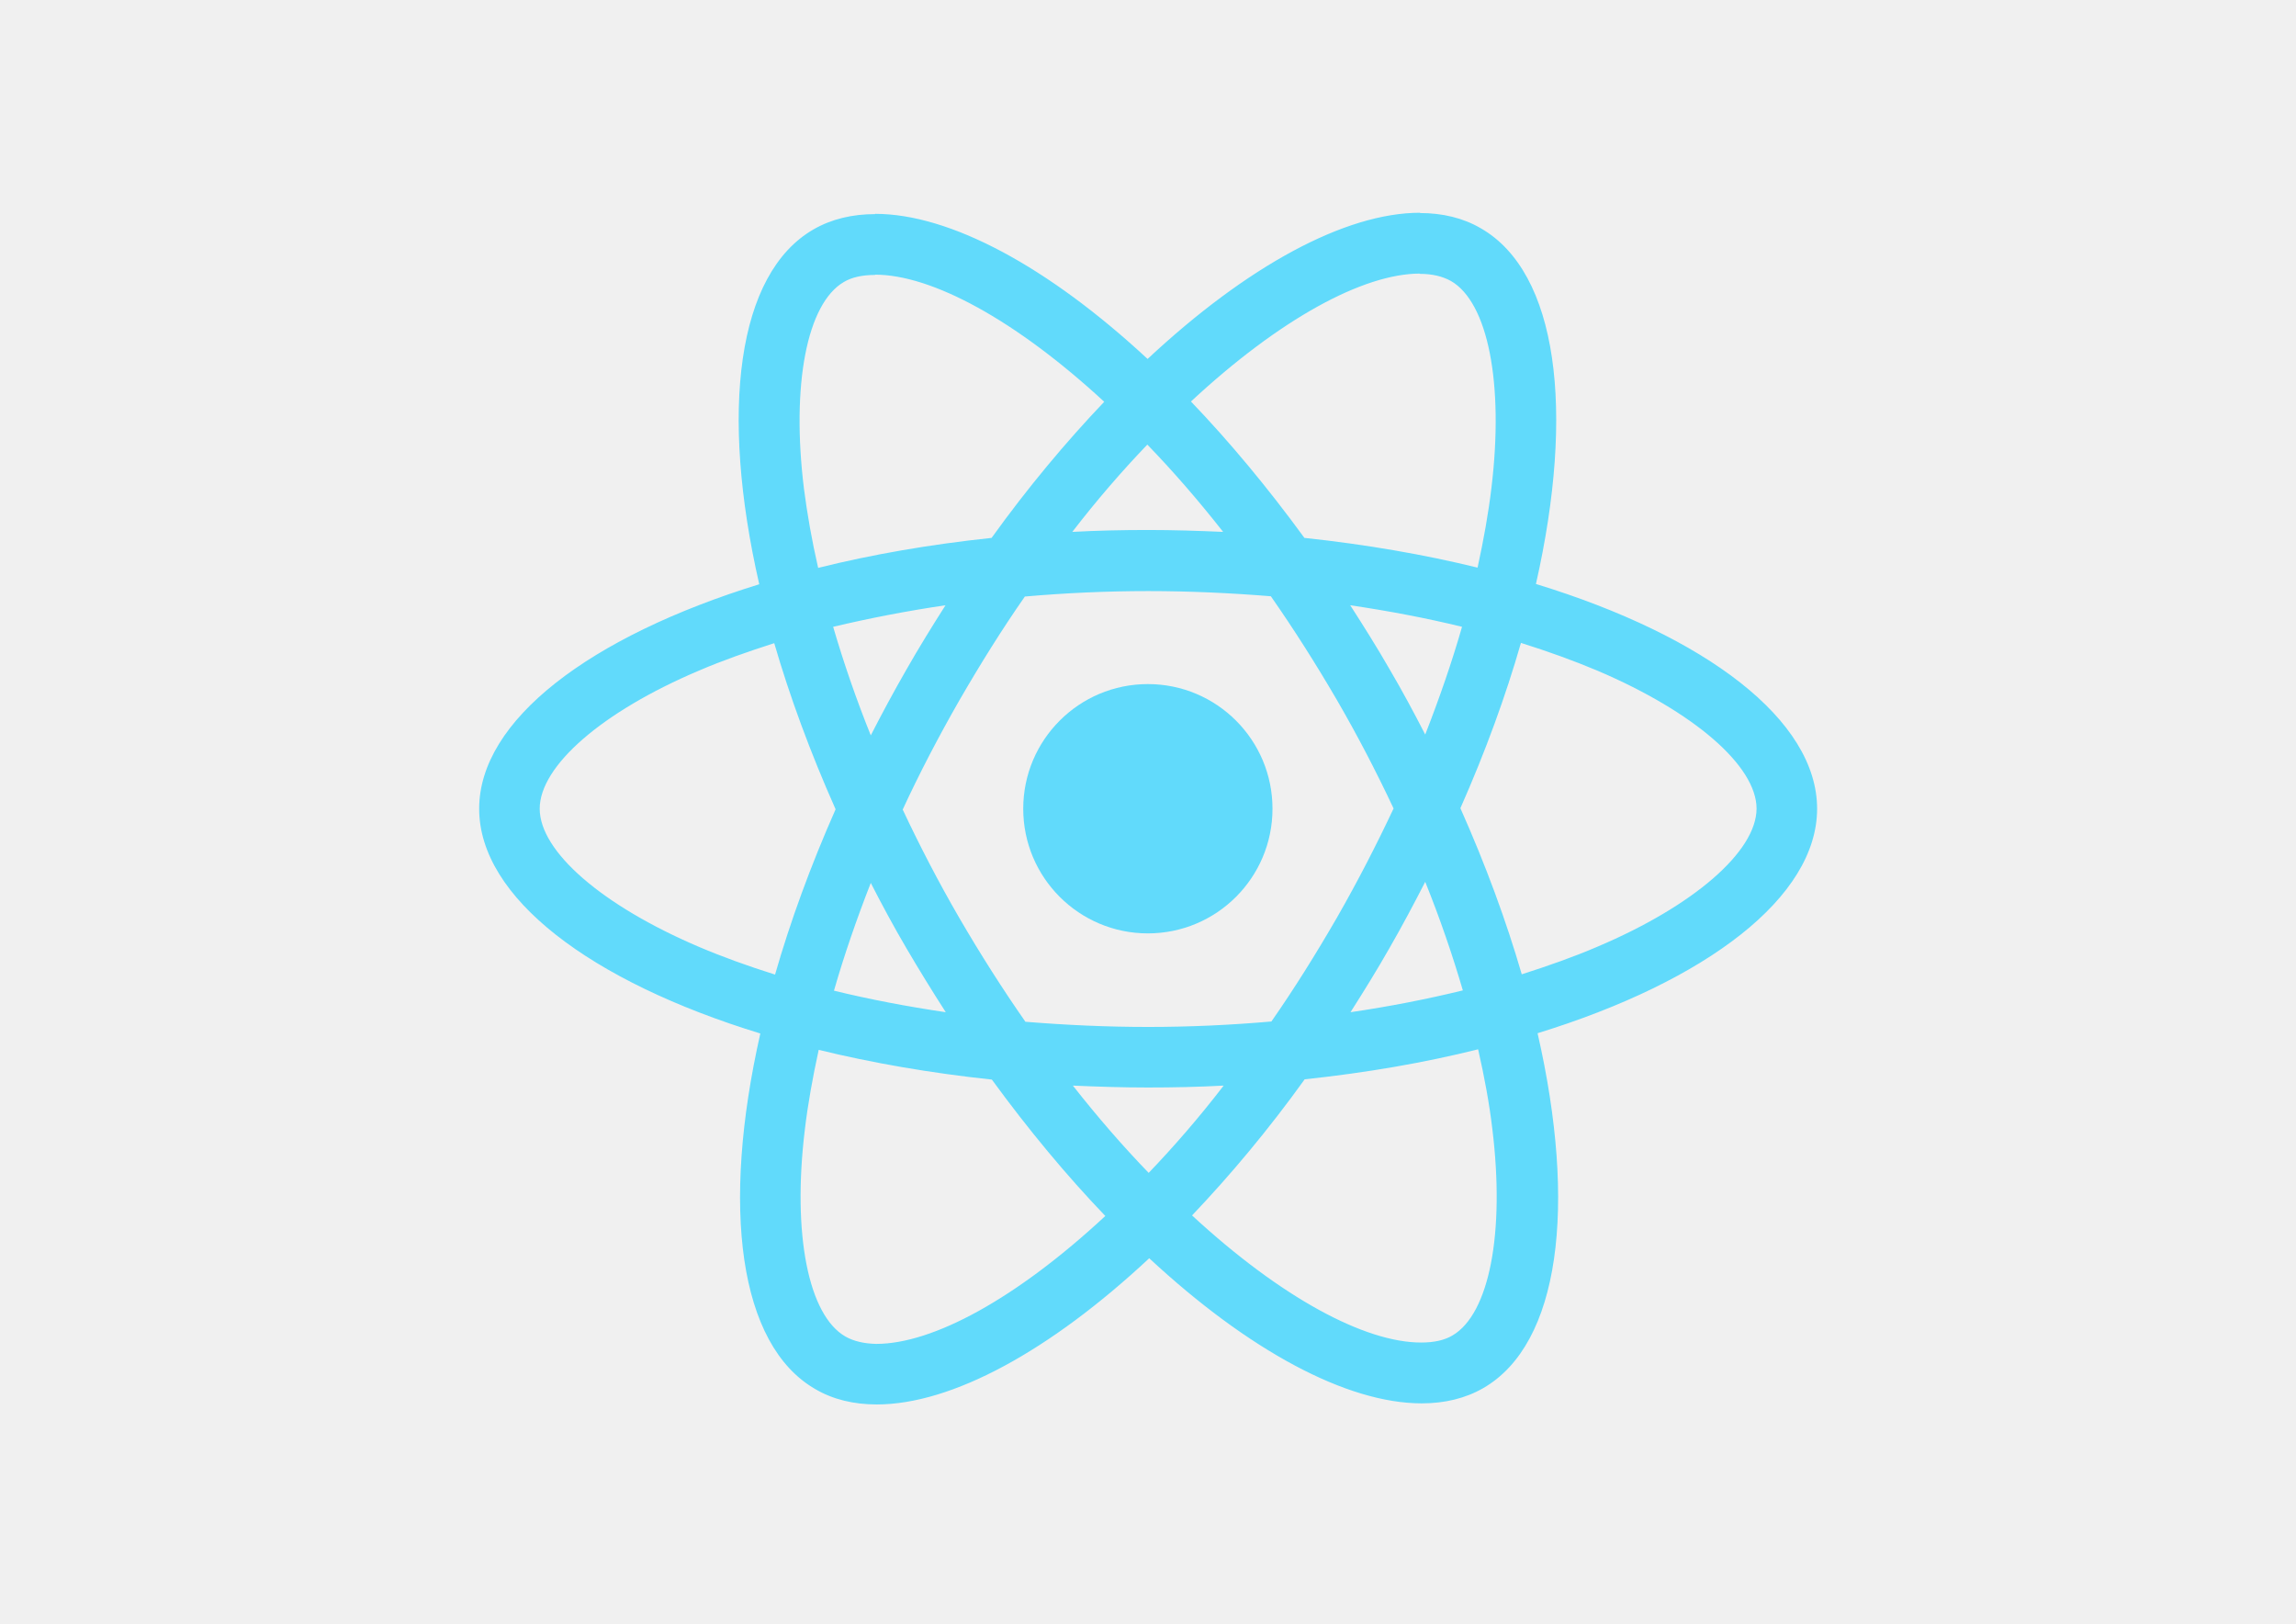
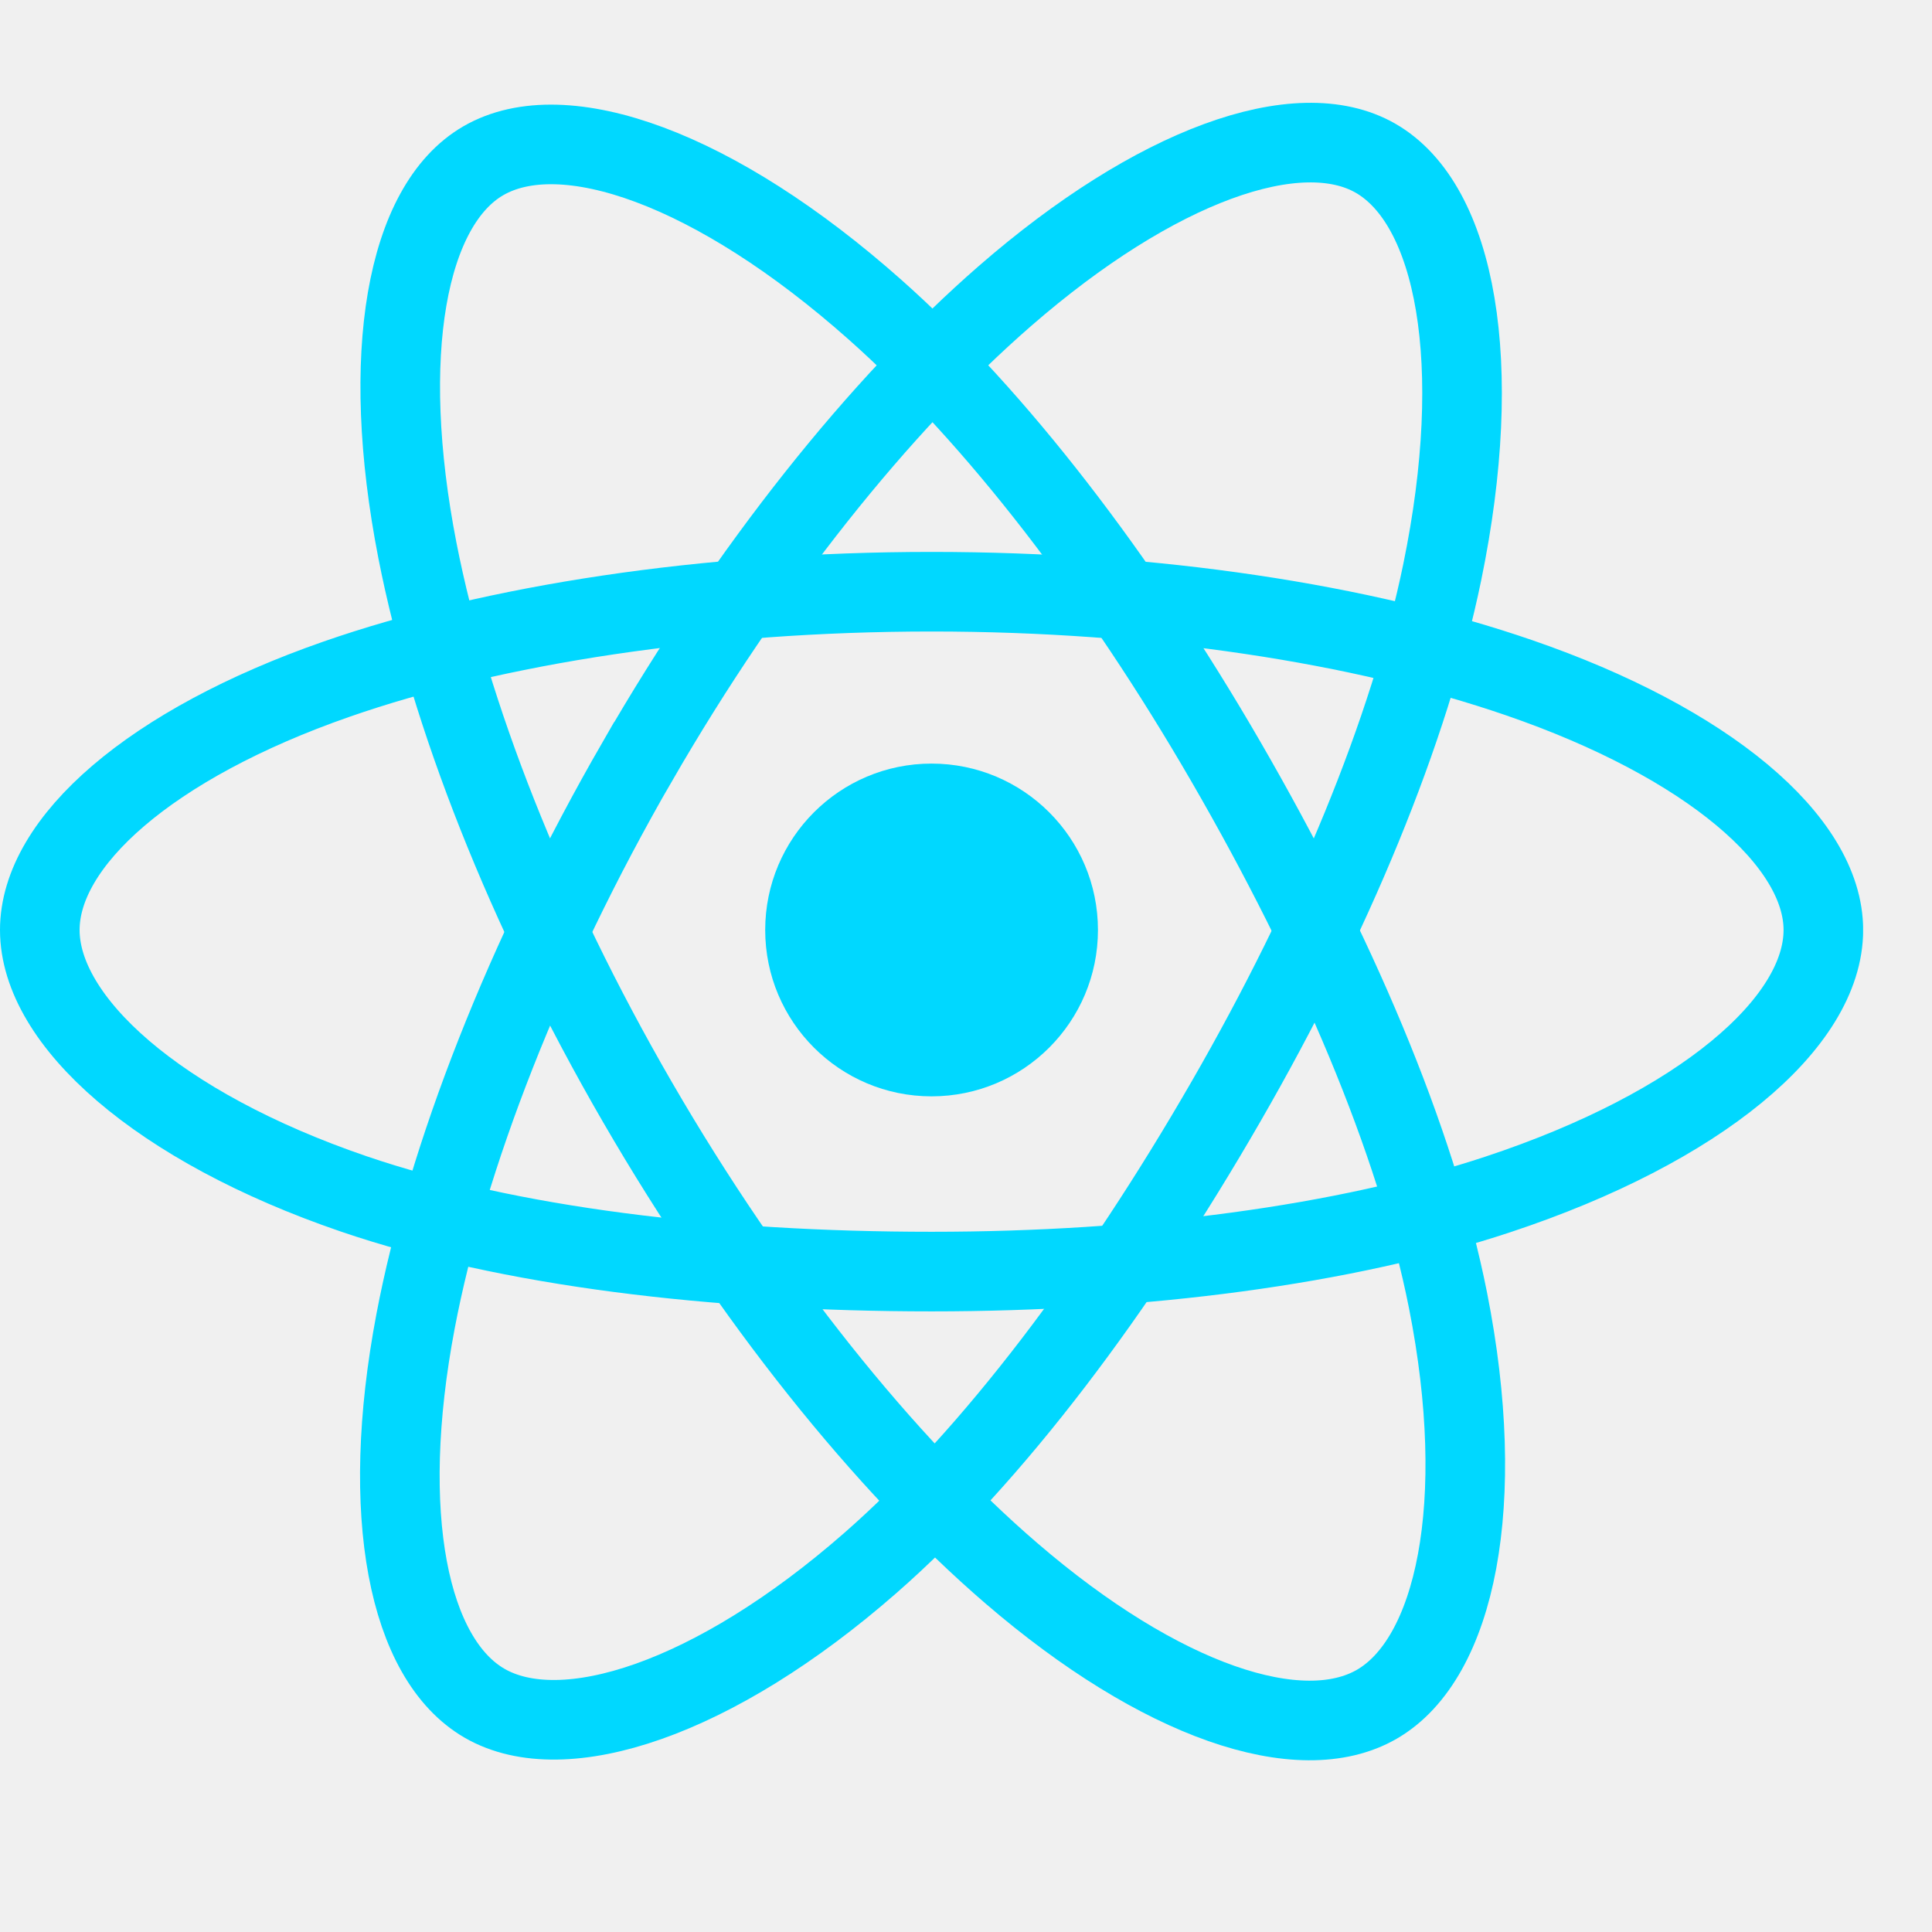
- <svg xmlns="http://www.w3.org/2000/svg" viewBox="0 0 841.9 595.3">
-   <g fill="#61DAFB">
-     <path d="M666.3 296.5c0-32.5-40.7-63.3-103.1-82.4 14.4-63.6 8-114.2-20.2-130.4-6.5-3.8-14.1-5.6-22.4-5.6v22.3c4.6 0 8.3.9 11.4 2.6 13.6 7.8 19.5 37.5 14.9 75.7-1.1 9.4-2.9 19.3-5.1 29.4-19.6-4.8-41-8.5-63.5-10.9-13.5-18.5-27.5-35.3-41.6-50 32.6-30.3 63.2-46.9 84-46.9V78c-27.5 0-63.5 19.6-99.9 53.6-36.4-33.8-72.4-53.2-99.9-53.2v22.3c20.7 0 51.4 16.5 84 46.6-14 14.7-28 31.4-41.3 49.9-22.6 2.4-44 6.1-63.6 11-2.3-10-4-19.7-5.2-29-4.7-38.2 1.1-67.9 14.6-75.8 3-1.8 6.9-2.6 11.5-2.6V78.5c-8.4 0-16 1.8-22.6 5.6-28.1 16.2-34.4 66.7-19.9 130.1-62.2 19.2-102.7 49.9-102.7 82.3 0 32.5 40.7 63.3 103.1 82.4-14.4 63.6-8 114.2 20.2 130.4 6.5 3.8 14.1 5.6 22.5 5.6 27.5 0 63.5-19.6 99.9-53.6 36.4 33.8 72.4 53.2 99.9 53.2 8.4 0 16-1.8 22.6-5.6 28.1-16.2 34.4-66.7 19.9-130.1 62-19.1 102.5-49.9 102.5-82.3zm-130.2-66.7c-3.7 12.9-8.3 26.2-13.5 39.5-4.1-8-8.4-16-13.1-24-4.6-8-9.5-15.8-14.4-23.4 14.2 2.1 27.9 4.7 41 7.9zm-45.8 106.5c-7.8 13.5-15.8 26.3-24.1 38.2-14.9 1.3-30 2-45.2 2-15.1 0-30.2-.7-45-1.9-8.3-11.9-16.4-24.6-24.2-38-7.6-13.1-14.5-26.4-20.8-39.8 6.2-13.4 13.2-26.8 20.7-39.9 7.8-13.5 15.8-26.3 24.1-38.2 14.9-1.3 30-2 45.2-2 15.1 0 30.2.7 45 1.9 8.3 11.9 16.4 24.6 24.2 38 7.6 13.1 14.5 26.4 20.8 39.8-6.3 13.4-13.2 26.8-20.7 39.9zm32.3-13c5.4 13.4 10 26.8 13.8 39.8-13.1 3.2-26.9 5.9-41.2 8 4.9-7.7 9.8-15.6 14.4-23.7 4.6-8 8.9-16.1 13-24.1zM421.2 430c-9.3-9.6-18.6-20.3-27.8-32 9 .4 18.2.7 27.5.7 9.4 0 18.7-.2 27.8-.7-9 11.7-18.3 22.4-27.5 32zm-74.4-58.9c-14.2-2.1-27.9-4.7-41-7.9 3.7-12.9 8.3-26.2 13.5-39.5 4.1 8 8.4 16 13.1 24 4.7 8 9.5 15.8 14.4 23.4zM420.7 163c9.3 9.6 18.6 20.3 27.8 32-9-.4-18.2-.7-27.5-.7-9.4 0-18.7.2-27.8.7 9-11.7 18.3-22.4 27.5-32zm-74 58.9c-4.9 7.7-9.8 15.6-14.4 23.7-4.6 8-8.9 16-13 24-5.4-13.4-10-26.8-13.8-39.8 13.1-3.1 26.9-5.8 41.2-7.9zm-90.5 125.2c-35.4-15.1-58.3-34.9-58.3-50.6 0-15.7 22.9-35.6 58.3-50.6 8.6-3.7 18-7 27.7-10.1 5.7 19.6 13.2 40 22.5 60.9-9.2 20.8-16.6 41.1-22.2 60.6-9.9-3.1-19.3-6.5-28-10.2zM310 490c-13.6-7.8-19.5-37.5-14.9-75.7 1.1-9.4 2.9-19.3 5.1-29.4 19.6 4.8 41 8.5 63.5 10.9 13.5 18.5 27.5 35.3 41.6 50-32.6 30.3-63.2 46.9-84 46.9-4.5-.1-8.3-1-11.3-2.7zm237.2-76.2c4.7 38.2-1.1 67.9-14.6 75.8-3 1.8-6.9 2.6-11.5 2.6-20.7 0-51.4-16.5-84-46.6 14-14.7 28-31.4 41.3-49.9 22.6-2.4 44-6.1 63.6-11 2.3 10.1 4.1 19.8 5.2 29.1zm38.5-66.7c-8.6 3.7-18 7-27.7 10.1-5.7-19.6-13.2-40-22.5-60.9 9.2-20.8 16.6-41.1 22.2-60.6 9.9 3.1 19.3 6.5 28.1 10.2 35.4 15.1 58.3 34.9 58.3 50.6-.1 15.7-23 35.6-58.4 50.6zM320.8 78.4z" />
-     <circle cx="420.9" cy="296.5" r="45.7" />
-     <path d="M520.5 78.1z" />
+ <svg xmlns="http://www.w3.org/2000/svg" width="30" height="30" viewBox="0 0 30 30" fill="none">
+   <g clip-path="url(#clip0_0_32)">
+     <path d="M14.465 17.024C15.892 17.024 17.049 15.867 17.049 14.441C17.049 13.014 15.892 11.857 14.465 11.857C13.039 11.857 11.882 13.014 11.882 14.441C11.882 15.867 13.039 17.024 14.465 17.024Z" fill="#00D8FF" />
+     <path fill-rule="evenodd" clip-rule="evenodd" d="M14.466 9.188C17.934 9.188 21.156 9.686 23.586 10.523C26.513 11.53 28.313 13.058 28.313 14.441C28.313 15.882 26.405 17.505 23.262 18.546C20.886 19.334 17.758 19.745 14.466 19.745C11.09 19.745 7.894 19.359 5.49 18.538C2.45 17.498 0.618 15.855 0.618 14.441C0.618 13.069 2.337 11.553 5.223 10.547C7.661 9.697 10.963 9.188 14.465 9.188H14.466Z" stroke="#00D8FF" stroke-width="1.236" />
+     <path fill-rule="evenodd" clip-rule="evenodd" d="M9.894 11.83C11.627 8.825 13.667 6.282 15.605 4.596C17.941 2.563 20.163 1.768 21.361 2.458C22.61 3.178 23.063 5.642 22.395 8.885C21.89 11.337 20.683 14.251 19.038 17.103C17.352 20.028 15.421 22.604 13.509 24.275C11.09 26.39 8.751 27.155 7.526 26.449C6.338 25.764 5.883 23.518 6.453 20.515C6.935 17.978 8.144 14.864 9.893 11.83L9.894 11.83Z" stroke="#00D8FF" stroke-width="1.236" />
+     <path fill-rule="evenodd" clip-rule="evenodd" d="M9.897 17.111C8.159 14.11 6.976 11.071 6.482 8.55C5.888 5.512 6.308 3.189 7.505 2.496C8.753 1.774 11.113 2.611 13.589 4.81C15.461 6.472 17.383 8.973 19.033 11.822C20.724 14.743 21.992 17.703 22.485 20.194C23.109 23.346 22.604 25.755 21.38 26.463C20.193 27.15 18.02 26.423 15.704 24.429C13.746 22.745 11.652 20.142 9.897 17.111V17.111Z" stroke="#00D8FF" stroke-width="1.236" />
  </g>
+   <defs>
+     <clipPath id="clip0_0_32">
+       <rect width="28.93" height="28.93" fill="white" />
+     </clipPath>
+   </defs>
</svg>
